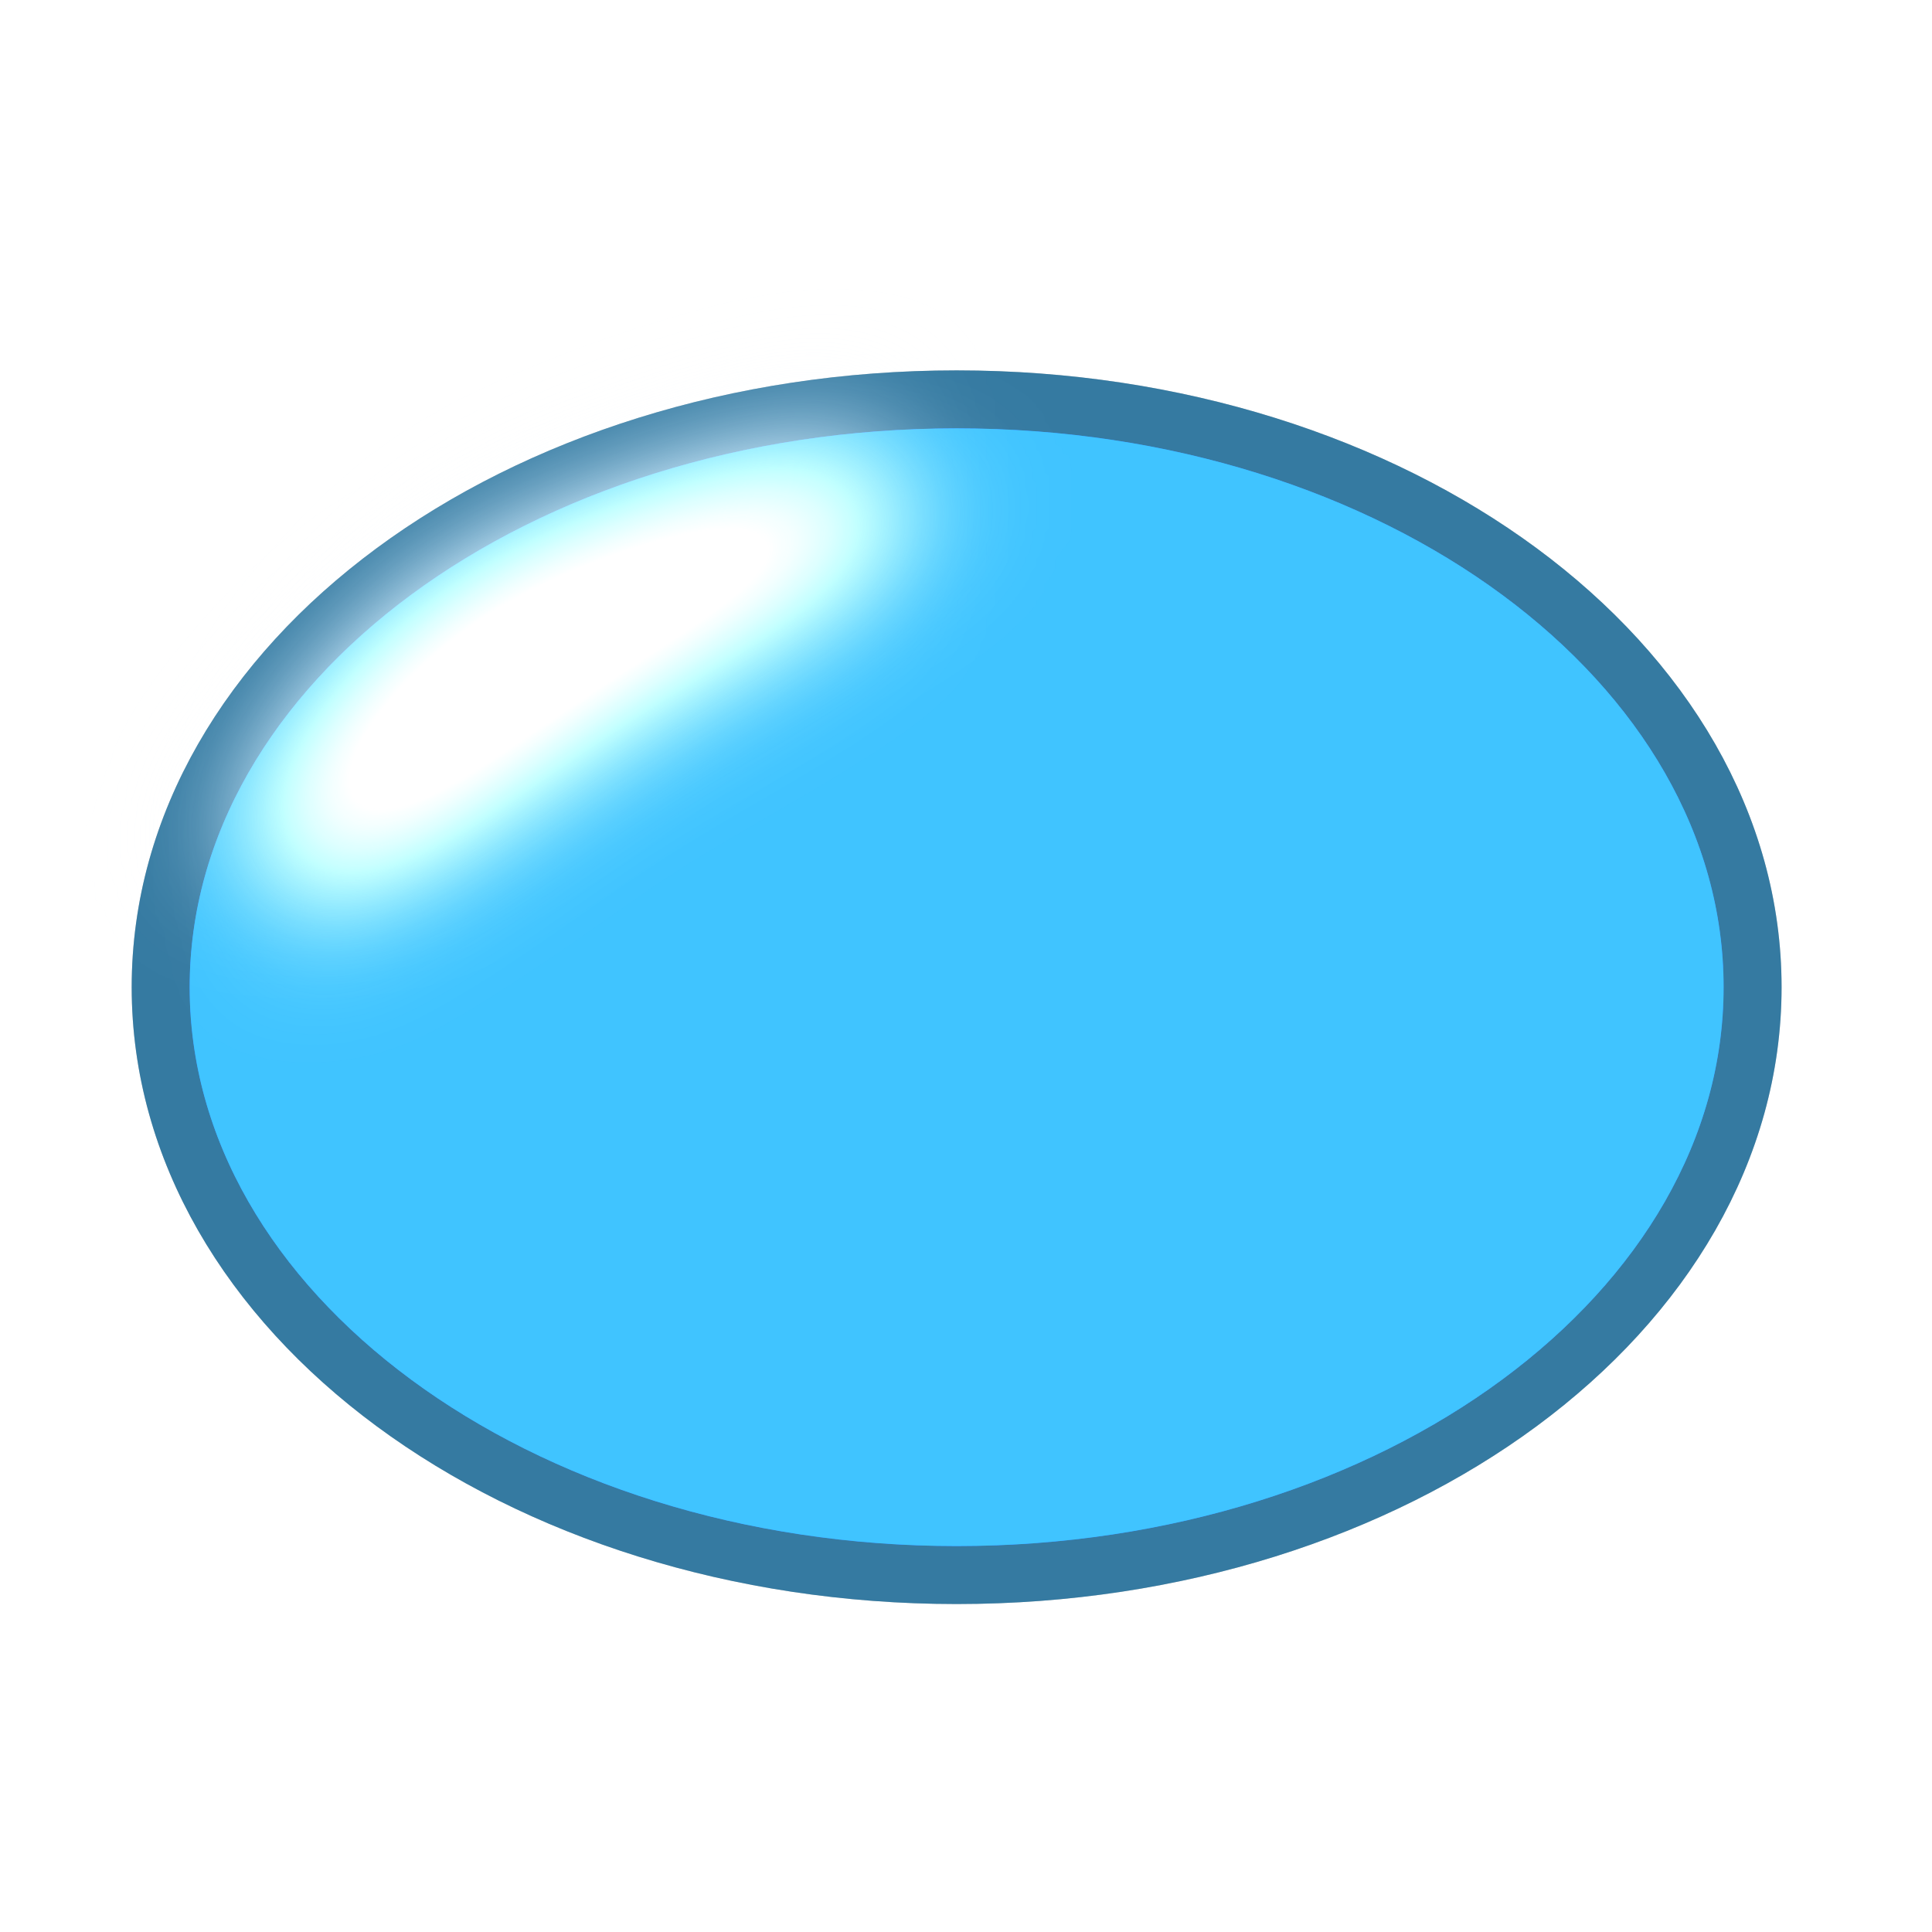
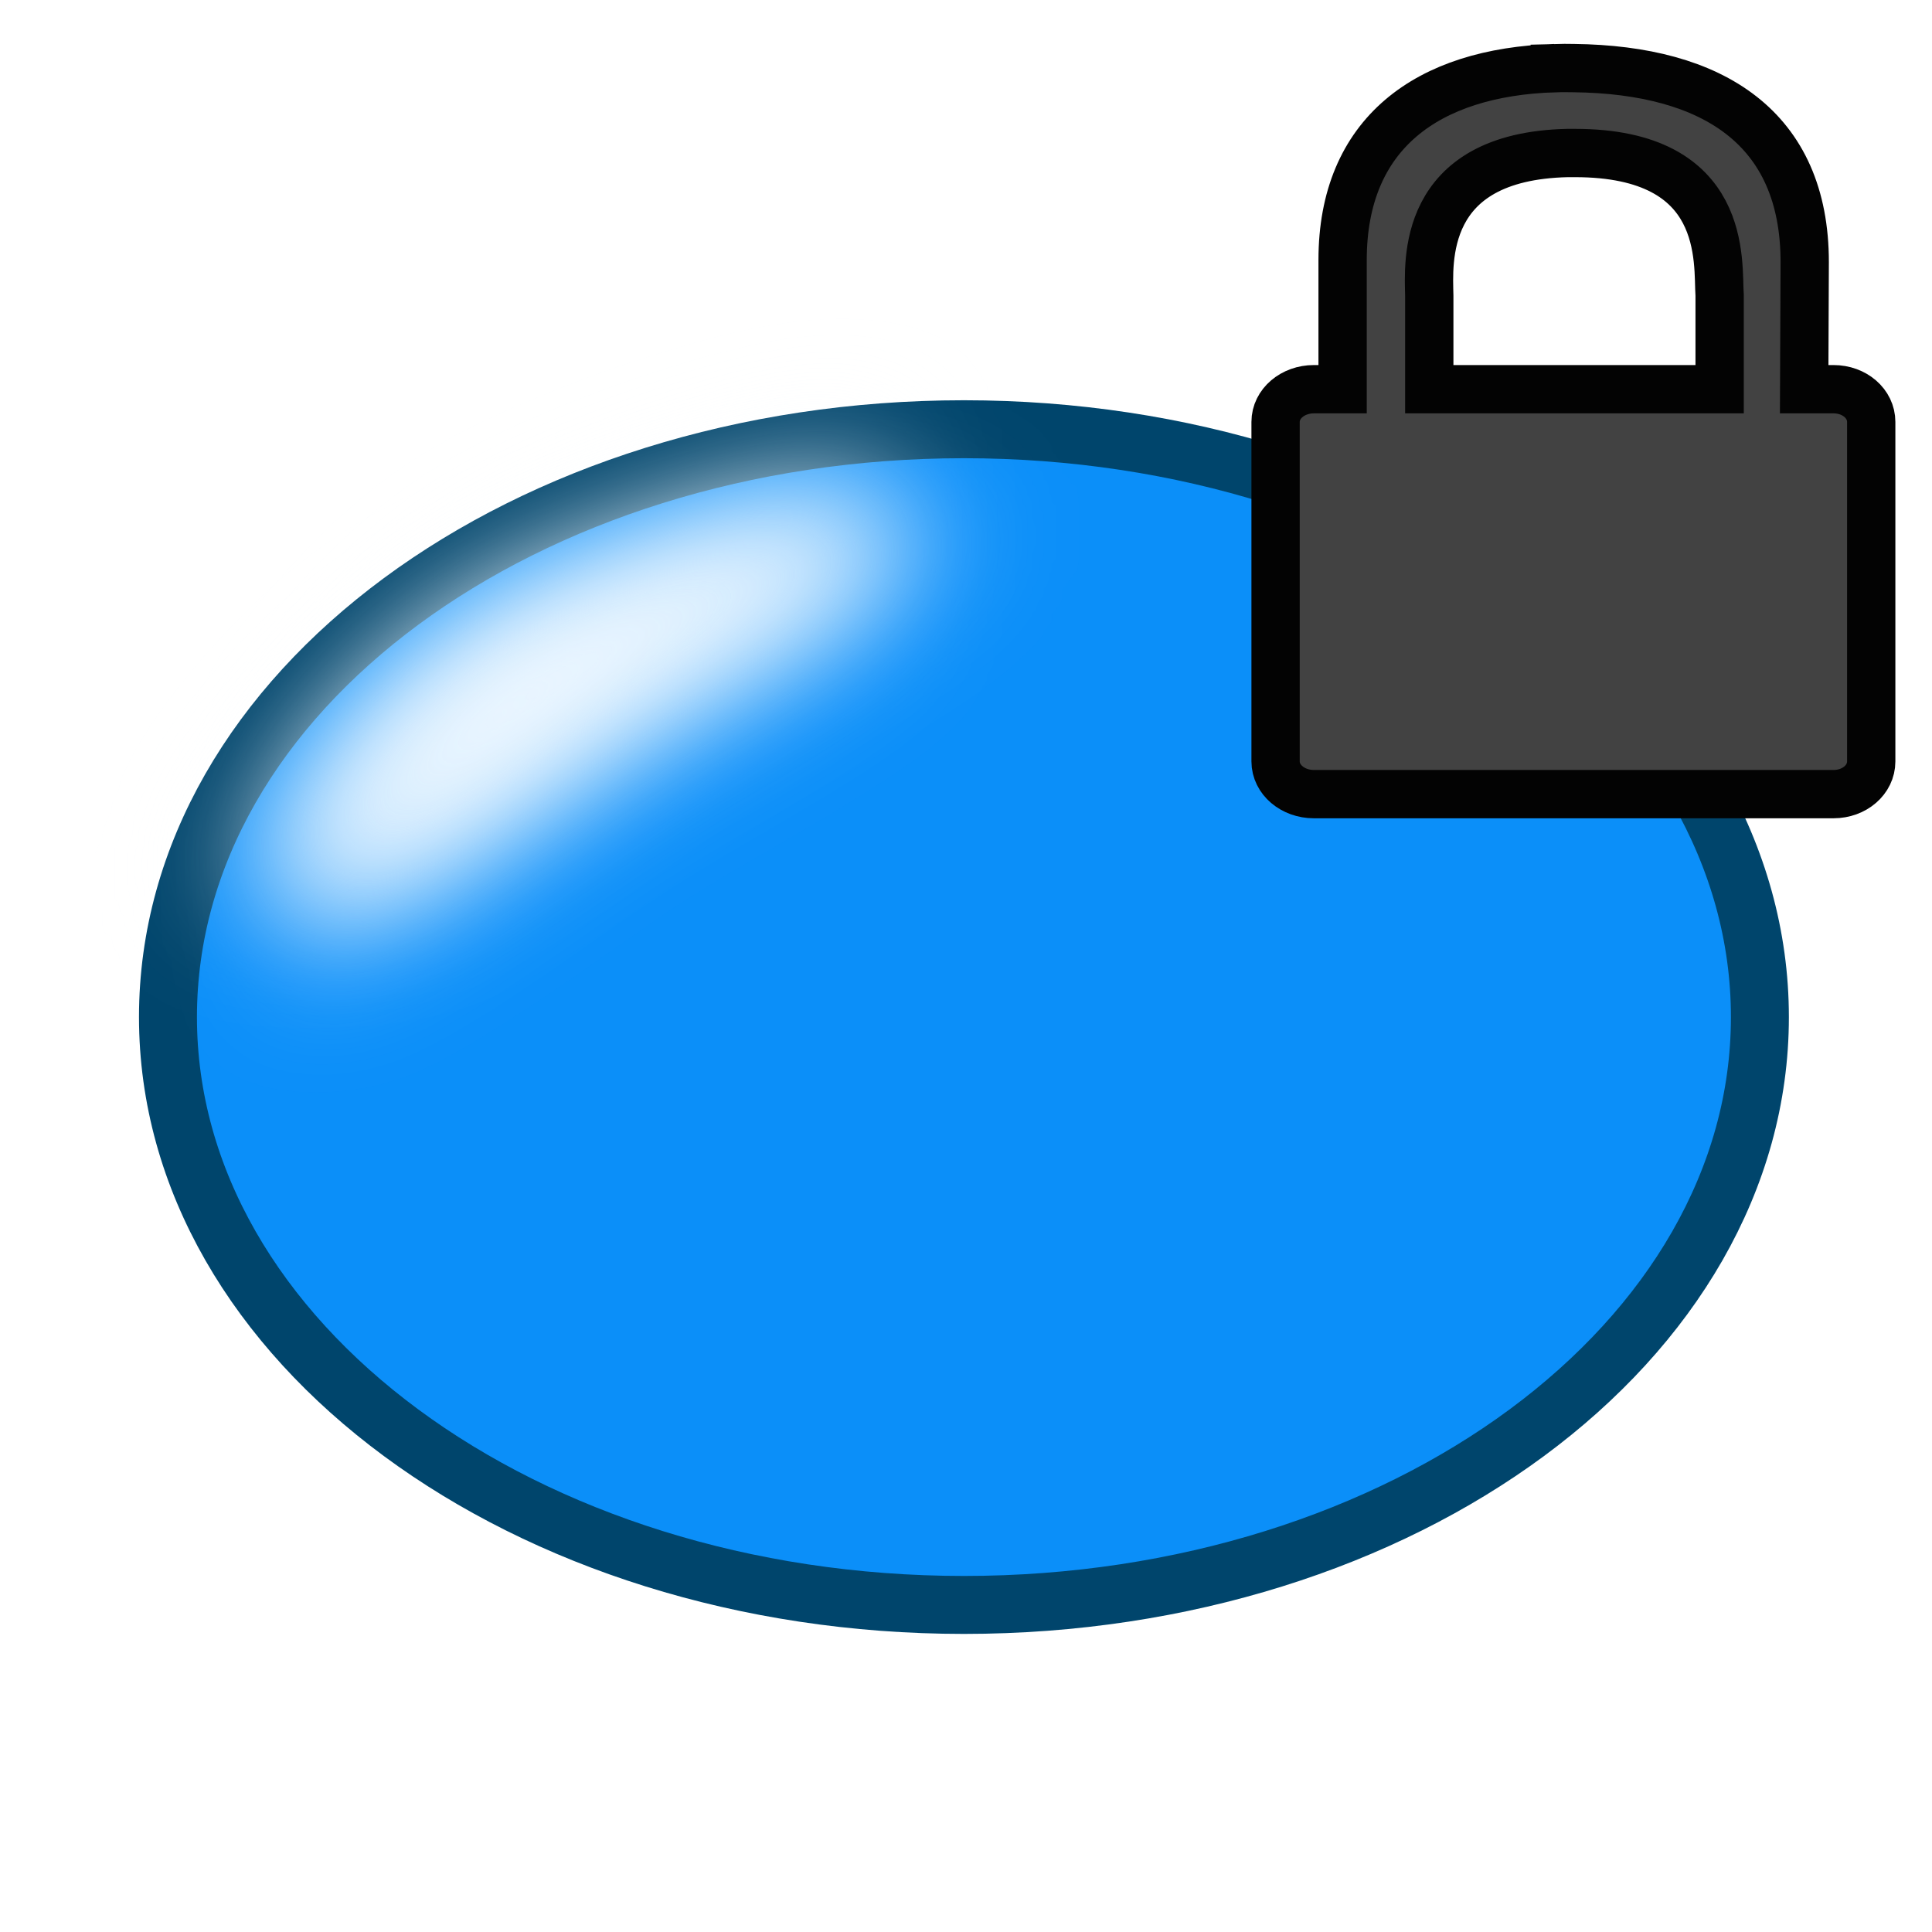
- <svg xmlns="http://www.w3.org/2000/svg" height="100mm" viewBox="0 0 100 100" width="100mm">
-   <filter id="a" color-interpolation-filters="sRGB">
+ <svg xmlns="http://www.w3.org/2000/svg" height="100" viewBox="0 0 100 100" width="100">
+   <filter color-interpolation-filters="sRGB" id="a">
    <feColorMatrix in="SourceGraphic" result="colormatrix" values="1 0 0 0 0 0 1 0 0 0 0 0 1 0 0 -0.212 -0.715 -0.072 1 0" />
    <feComposite in="SourceGraphic" in2="colormatrix" k1="0" k2="1" k3="0" k4="0" operator="arithmetic" result="composite" />
    <feGaussianBlur result="blur1" stdDeviation="5 .01" />
    <feGaussianBlur in="composite" result="blur2" stdDeviation=".01 5" />
    <feBlend in="blur2" in2="blur1" mode="darken" result="blend" />
  </filter>
-   <filter id="b" color-interpolation-filters="sRGB">
-     <feColorMatrix values="1 0 0 0.208 -0 0 1 0 0.208 -0 0 0 1 0.208 -0 0 0 0 1 0" />
-   </filter>
-   <g filter="url(#b)" transform="translate(-.377983 -194.686)">
+   <g transform="translate(0 -193.1399)">
    <ellipse cx="49.893" cy="245.784" fill="#0b8ff9" rx="41.199" ry="30.427" stroke="#00456c" stroke-linejoin="round" stroke-width="3" />
    <path d="m-83.976 208.449c0 2.865-13.213.858-19.058.858-5.845 0-18.668.897-18.668-1.968s10.298-6.005 16.143-6.005c5.845 0 21.583 4.251 21.583 7.116z" fill="#f6fbff" filter="url(#a)" transform="matrix(.8299576 -.5578265 .5578265 .8299576 0 0)" />
  </g>
+   <path d="m80.475-48.474c-6.604.208-10.982 3.383-10.982 9.934v6.685h-1.488c-1.09 0-1.981.751-1.981 1.692v17.575c0 .941.891 1.692 1.981 1.692h26.895c1.09 0 1.954-.751 1.954-1.692v-17.575c0-.941-.863-1.692-1.954-1.692h-1.516l.028-6.577c0-6.953-4.753-9.957-11.946-10.043-.336-.003-.667-.01-.991 0zm.66 4.394c.122-.003.261 0 .386 0 7.982 0 7.37 5.676 7.487 7.368v4.857h-15.029v-4.829c-.029-1.678-.495-7.224 7.156-7.396z" fill="#424242" stroke="#030303" stroke-width="2.5" transform="translate(0 52)" />
</svg>
